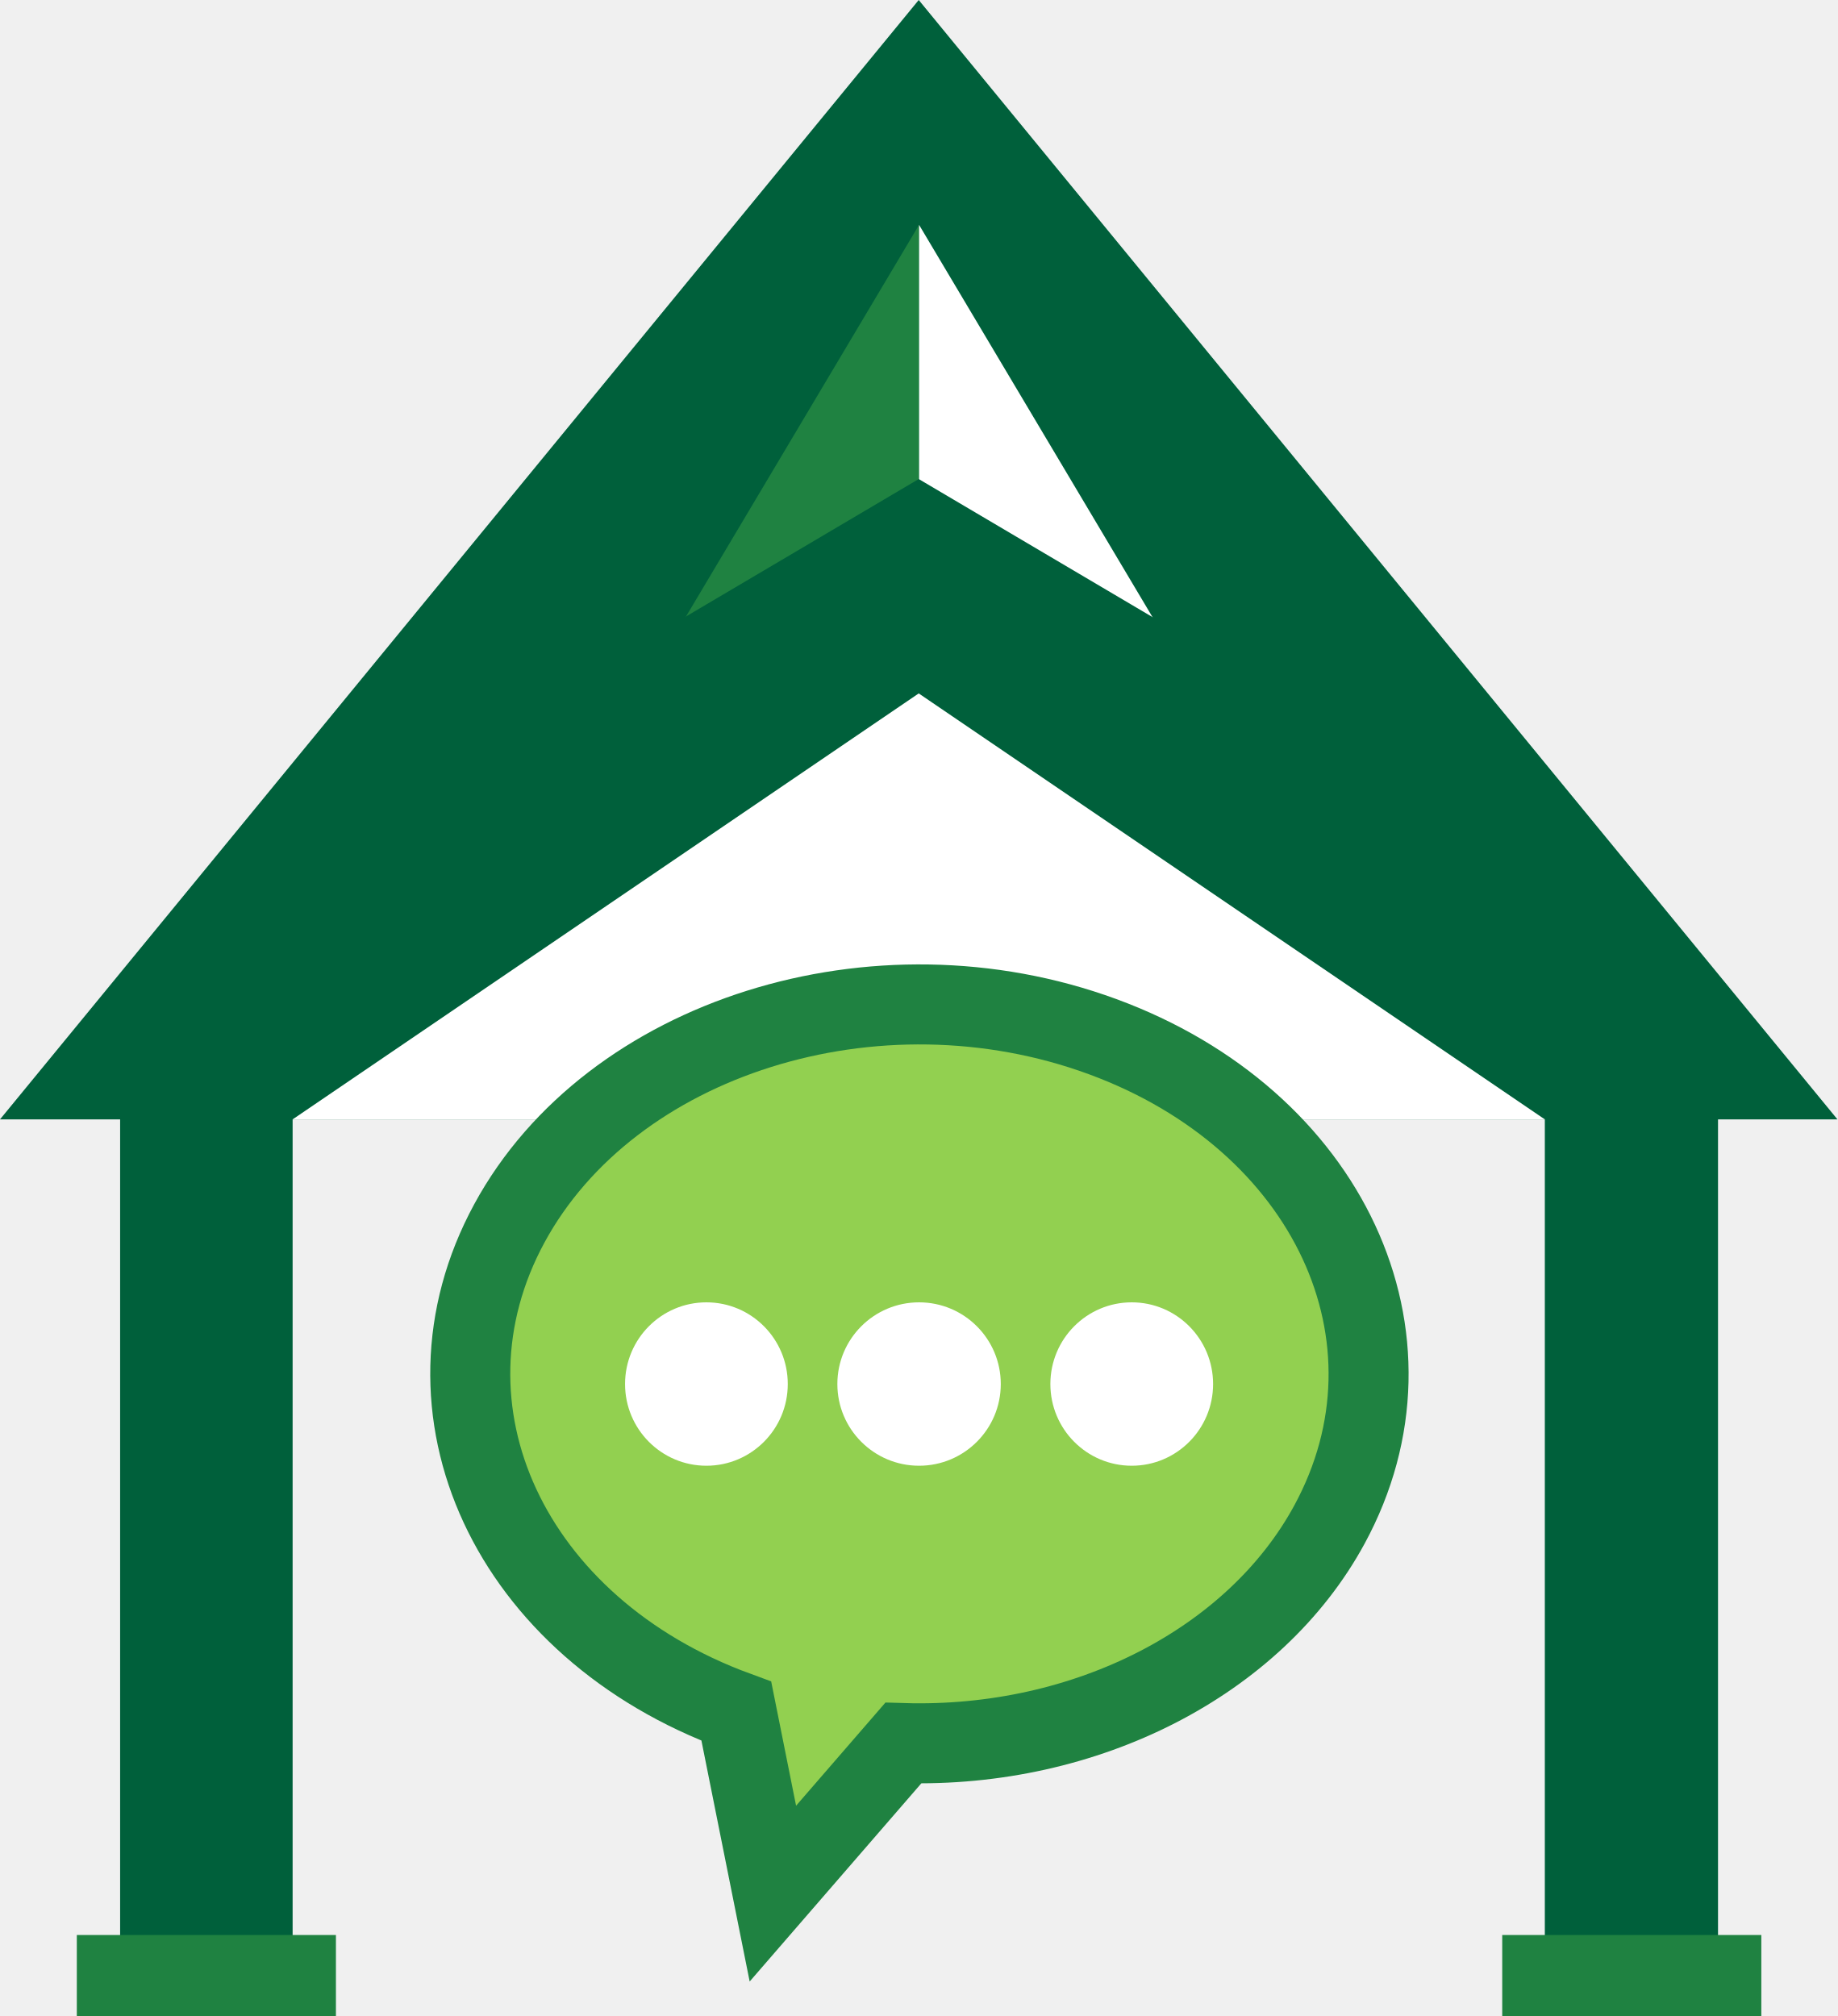
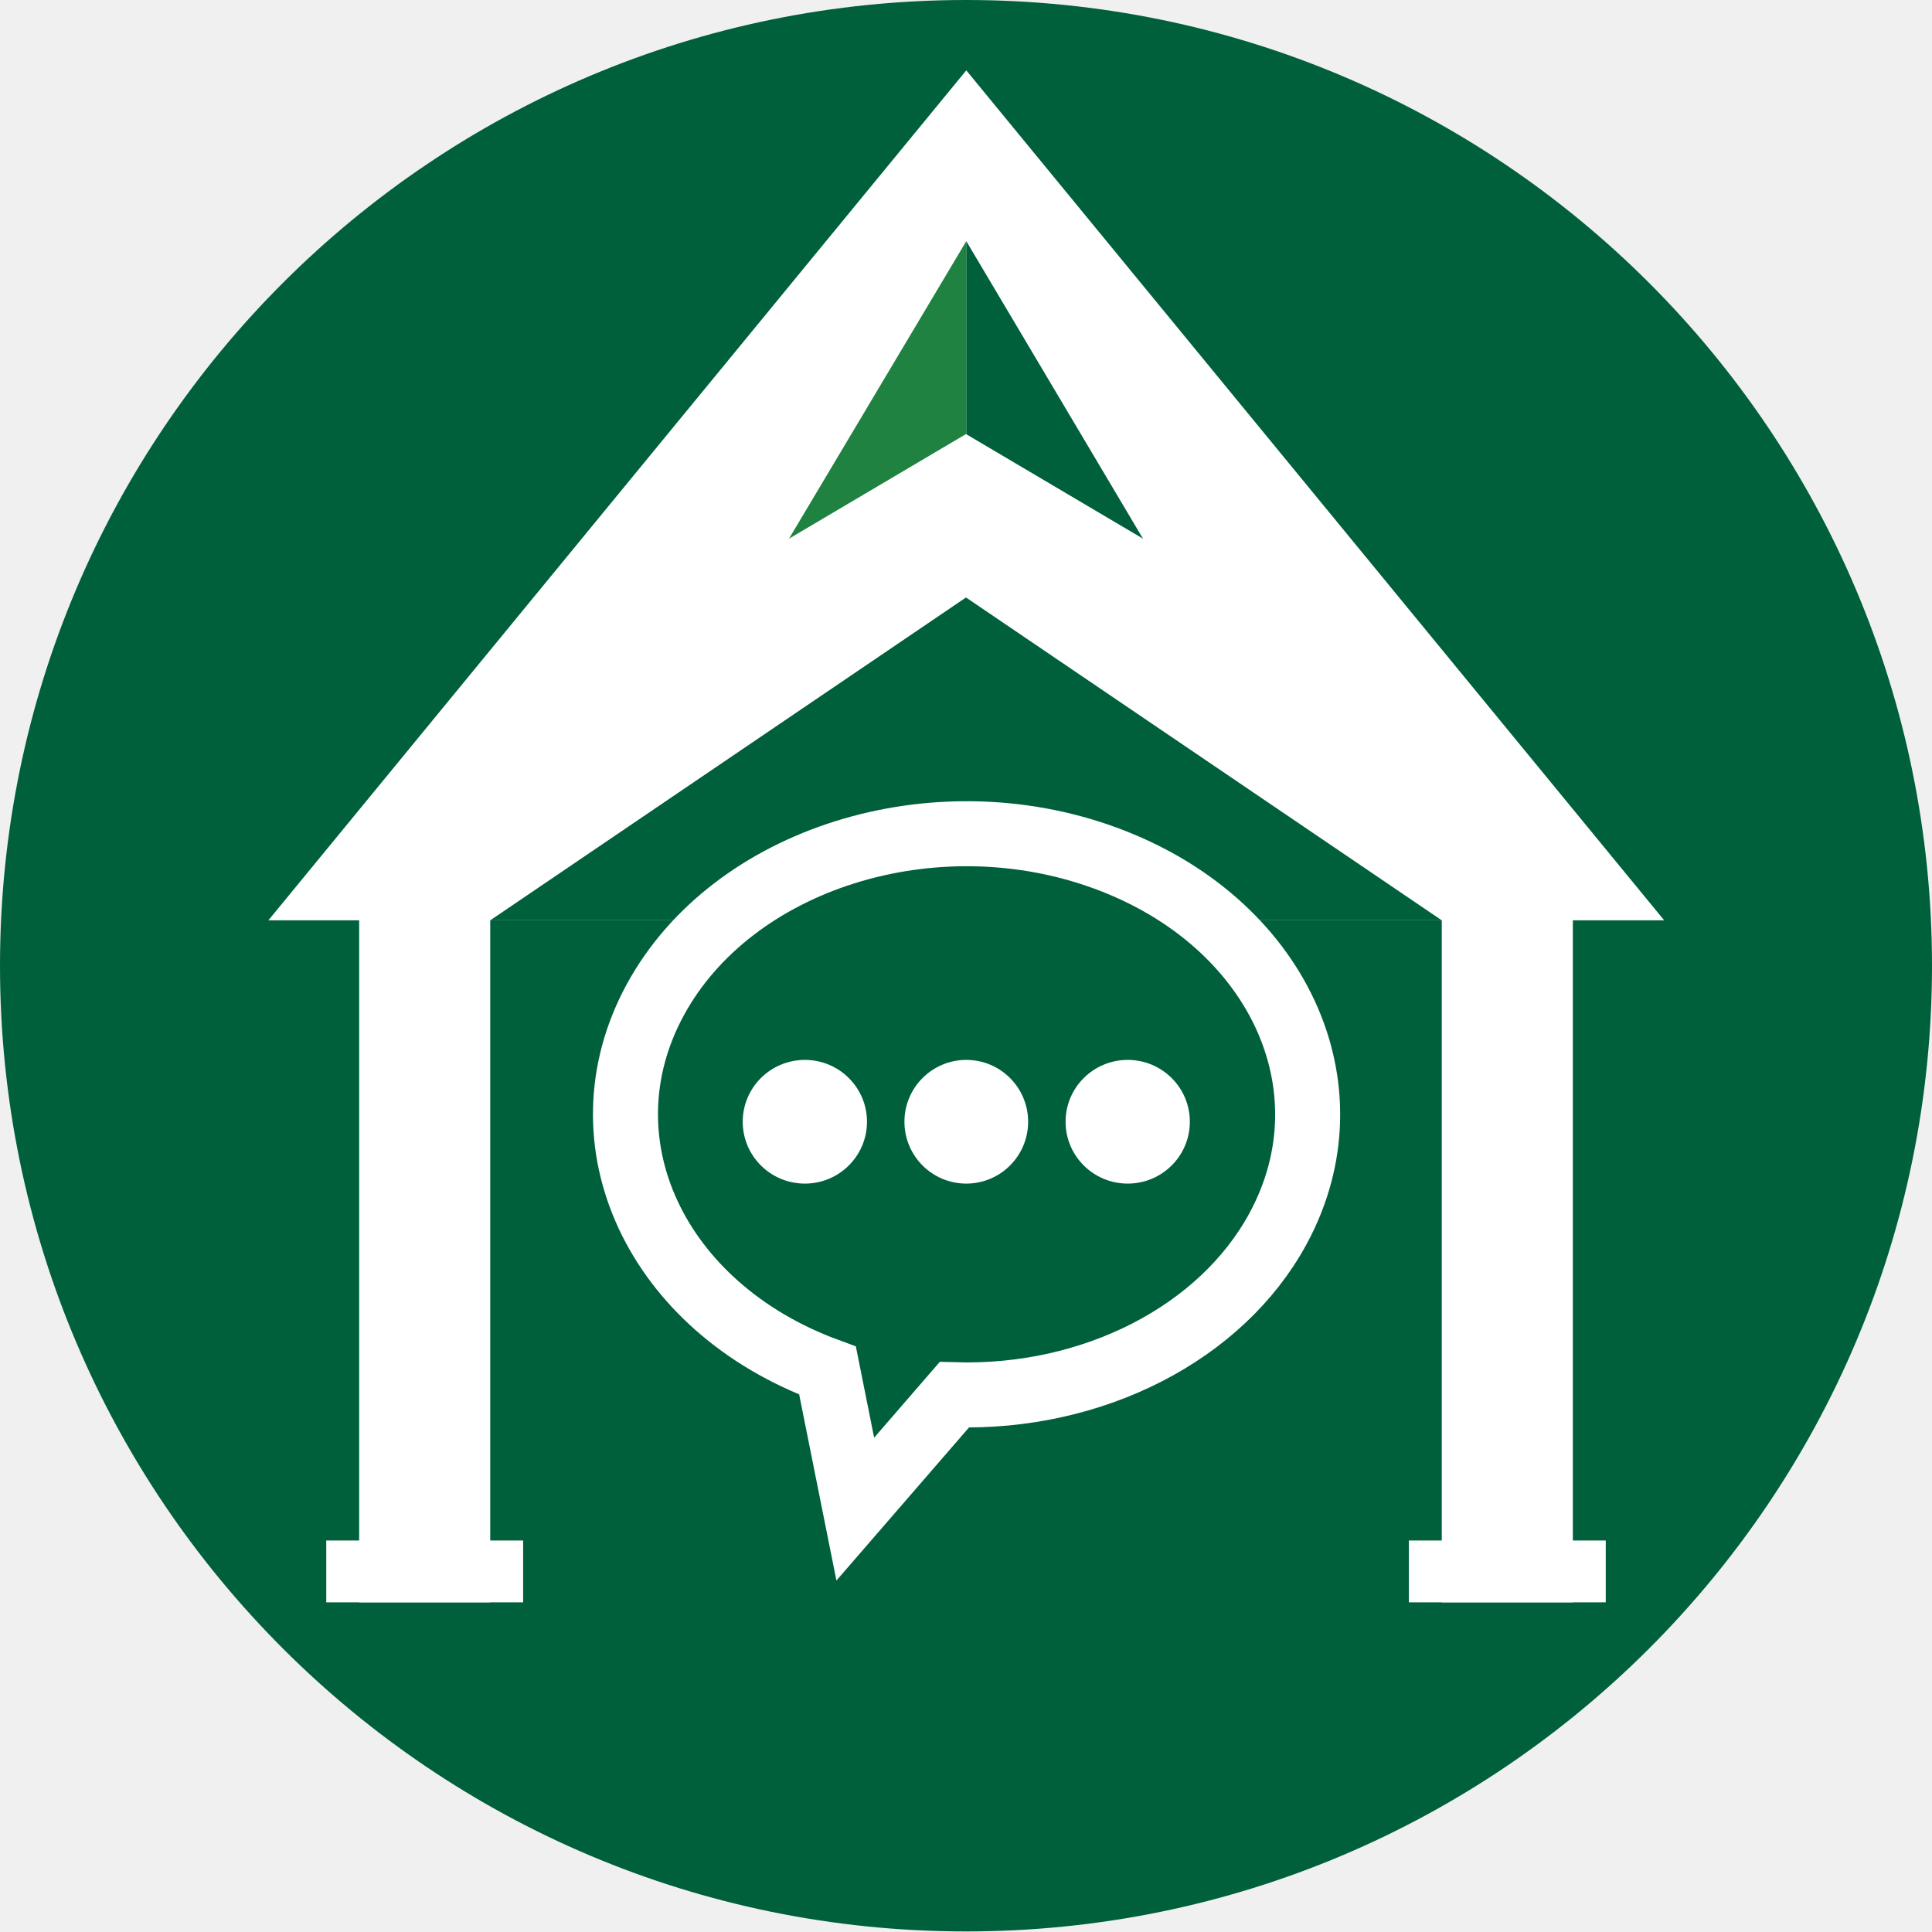
- <svg xmlns="http://www.w3.org/2000/svg" width="2631" height="2887" xml:space="preserve" overflow="hidden">
+ <svg xmlns="http://www.w3.org/2000/svg" width="3405" height="3404" xml:space="preserve" overflow="hidden">
  <defs>
    <clipPath id="clip0">
-       <rect x="444" y="316" width="2631" height="2887" />
+       <rect x="57" y="52" width="3405" height="3404" />
    </clipPath>
  </defs>
-   <g clip-path="url(#clip0)" transform="translate(-444 -316)">
-     <path d="M444 1919 1759.5 316 3075 1919Z" fill="#00603B" fill-rule="evenodd" />
-     <rect x="616" y="1861" width="247" height="1342" fill="#00603B" />
-     <rect x="2656" y="1861" width="248" height="1342" fill="#00603B" />
-     <path d="M863 1919 1759.5 1309 2656 1919Z" fill="#FFFFFF" fill-rule="evenodd" />
-     <path d="M1550.66 3027.74 1498.36 2766.54C1174.09 2647.43 1028.59 2334.61 1173.36 2067.84 1318.14 1801.06 1698.37 1681.35 2022.64 1800.46 2346.91 1919.57 2492.41 2232.39 2347.64 2499.16 2240.78 2696.07 1999.34 2819.91 1737.39 2812.16Z" stroke="#1F8241" stroke-width="114.583" stroke-miterlimit="8" fill="#92D050" fill-rule="evenodd" />
-     <path d="M1339 2298C1339 2233.38 1391.16 2181 1455.5 2181 1519.84 2181 1572 2233.38 1572 2298 1572 2362.62 1519.84 2415 1455.5 2415 1391.16 2415 1339 2362.62 1339 2298Z" fill="#FFFFFF" fill-rule="evenodd" />
-     <path d="M1643 2298C1643 2233.38 1695.38 2181 1760 2181 1824.62 2181 1877 2233.38 1877 2298 1877 2362.62 1824.62 2415 1760 2415 1695.38 2415 1643 2362.62 1643 2298Z" fill="#FFFFFF" fill-rule="evenodd" />
-     <path d="M1948 2298C1948 2233.38 2000.16 2181 2064.5 2181 2128.84 2181 2181 2233.38 2181 2298 2181 2362.62 2128.84 2415 2064.5 2415 2000.16 2415 1948 2362.62 1948 2298Z" fill="#FFFFFF" fill-rule="evenodd" />
-     <path d="M1425 1201 1760 638 1760 1201Z" fill="#1F8241" fill-rule="evenodd" />
-     <path d="M0 563 335 0 335 563Z" fill="#FFFFFF" fill-rule="evenodd" transform="matrix(-1 0 0 1 2095 638)" />
-     <path d="M1387 1222 1759.5 1002 2132 1222Z" fill="#00603B" fill-rule="evenodd" />
-     <rect x="2595" y="3087" width="371" height="116" fill="#1F8241" />
-     <rect x="554" y="3087" width="371" height="116" fill="#1F8241" />
+   <g clip-path="url(#clip0)" transform="translate(-57 -52)">
+     <path d="M57 1754C57 814.011 819.235 52 1759.5 52 2699.76 52 3462 814.011 3462 1754 3462 2693.99 2699.76 3456 1759.5 3456 819.235 3456 57 2693.99 57 1754Z" fill="#00603B" fill-rule="evenodd" />
+     <path d="M530 1674 1760 176 2990 1674Z" fill="#FFFFFF" fill-rule="evenodd" />
+     <rect x="690" y="1621" width="231" height="1255" fill="#FFFFFF" />
+     <rect x="2598" y="1621" width="231" height="1255" fill="#FFFFFF" />
+     <path d="M921 1674 1759.5 1105 2598 1674Z" fill="#00603B" fill-rule="evenodd" />
+     <path d="M1564.37 2711.69 1515.48 2467.53C1212.4 2356.19 1076.39 2063.77 1211.71 1814.4 1347.03 1565.02 1702.43 1453.12 2005.52 1564.46 2308.6 1675.8 2444.61 1968.22 2309.29 2217.59 2209.41 2401.65 1983.74 2517.41 1738.9 2510.17Z" stroke="#FFFFFF" stroke-width="114.583" stroke-miterlimit="8" fill="#00603B" fill-rule="evenodd" />
+     <path d="M1366 2029C1366 1968.8 1415.02 1920 1475.5 1920 1535.98 1920 1585 1968.8 1585 2029 1585 2089.2 1535.98 2138 1475.5 2138 1415.02 2138 1366 2089.2 1366 2029Z" fill="#FFFFFF" fill-rule="evenodd" />
+     <path d="M1651 2029C1651 1968.8 1699.8 1920 1760 1920 1820.2 1920 1869 1968.8 1869 2029 1869 2089.2 1820.2 2138 1760 2138 1699.8 2138 1651 2089.2 1651 2029Z" fill="#FFFFFF" fill-rule="evenodd" />
+     <path d="M1935 2029C1935 1968.8 1984.02 1920 2044.5 1920 2104.98 1920 2154 1968.8 2154 2029 2154 2089.2 2104.98 2138 2044.5 2138 1984.02 2138 1935 2089.2 1935 2029Z" fill="#FFFFFF" fill-rule="evenodd" />
+     <path d="M1446 1004 1760 477 1760 1004Z" fill="#1F8241" fill-rule="evenodd" />
+     <path d="M0 527 313 0 313 527Z" fill="#00603B" fill-rule="evenodd" transform="matrix(-1 0 0 1 2073 477)" />
+     <path d="M1411 1023 1759.5 817 2108 1023Z" fill="#FFFFFF" fill-rule="evenodd" />
+     <rect x="2540" y="2767" width="347" height="109" fill="#FFFFFF" />
+     <rect x="632" y="2767" width="347" height="109" fill="#FFFFFF" />
  </g>
</svg>
